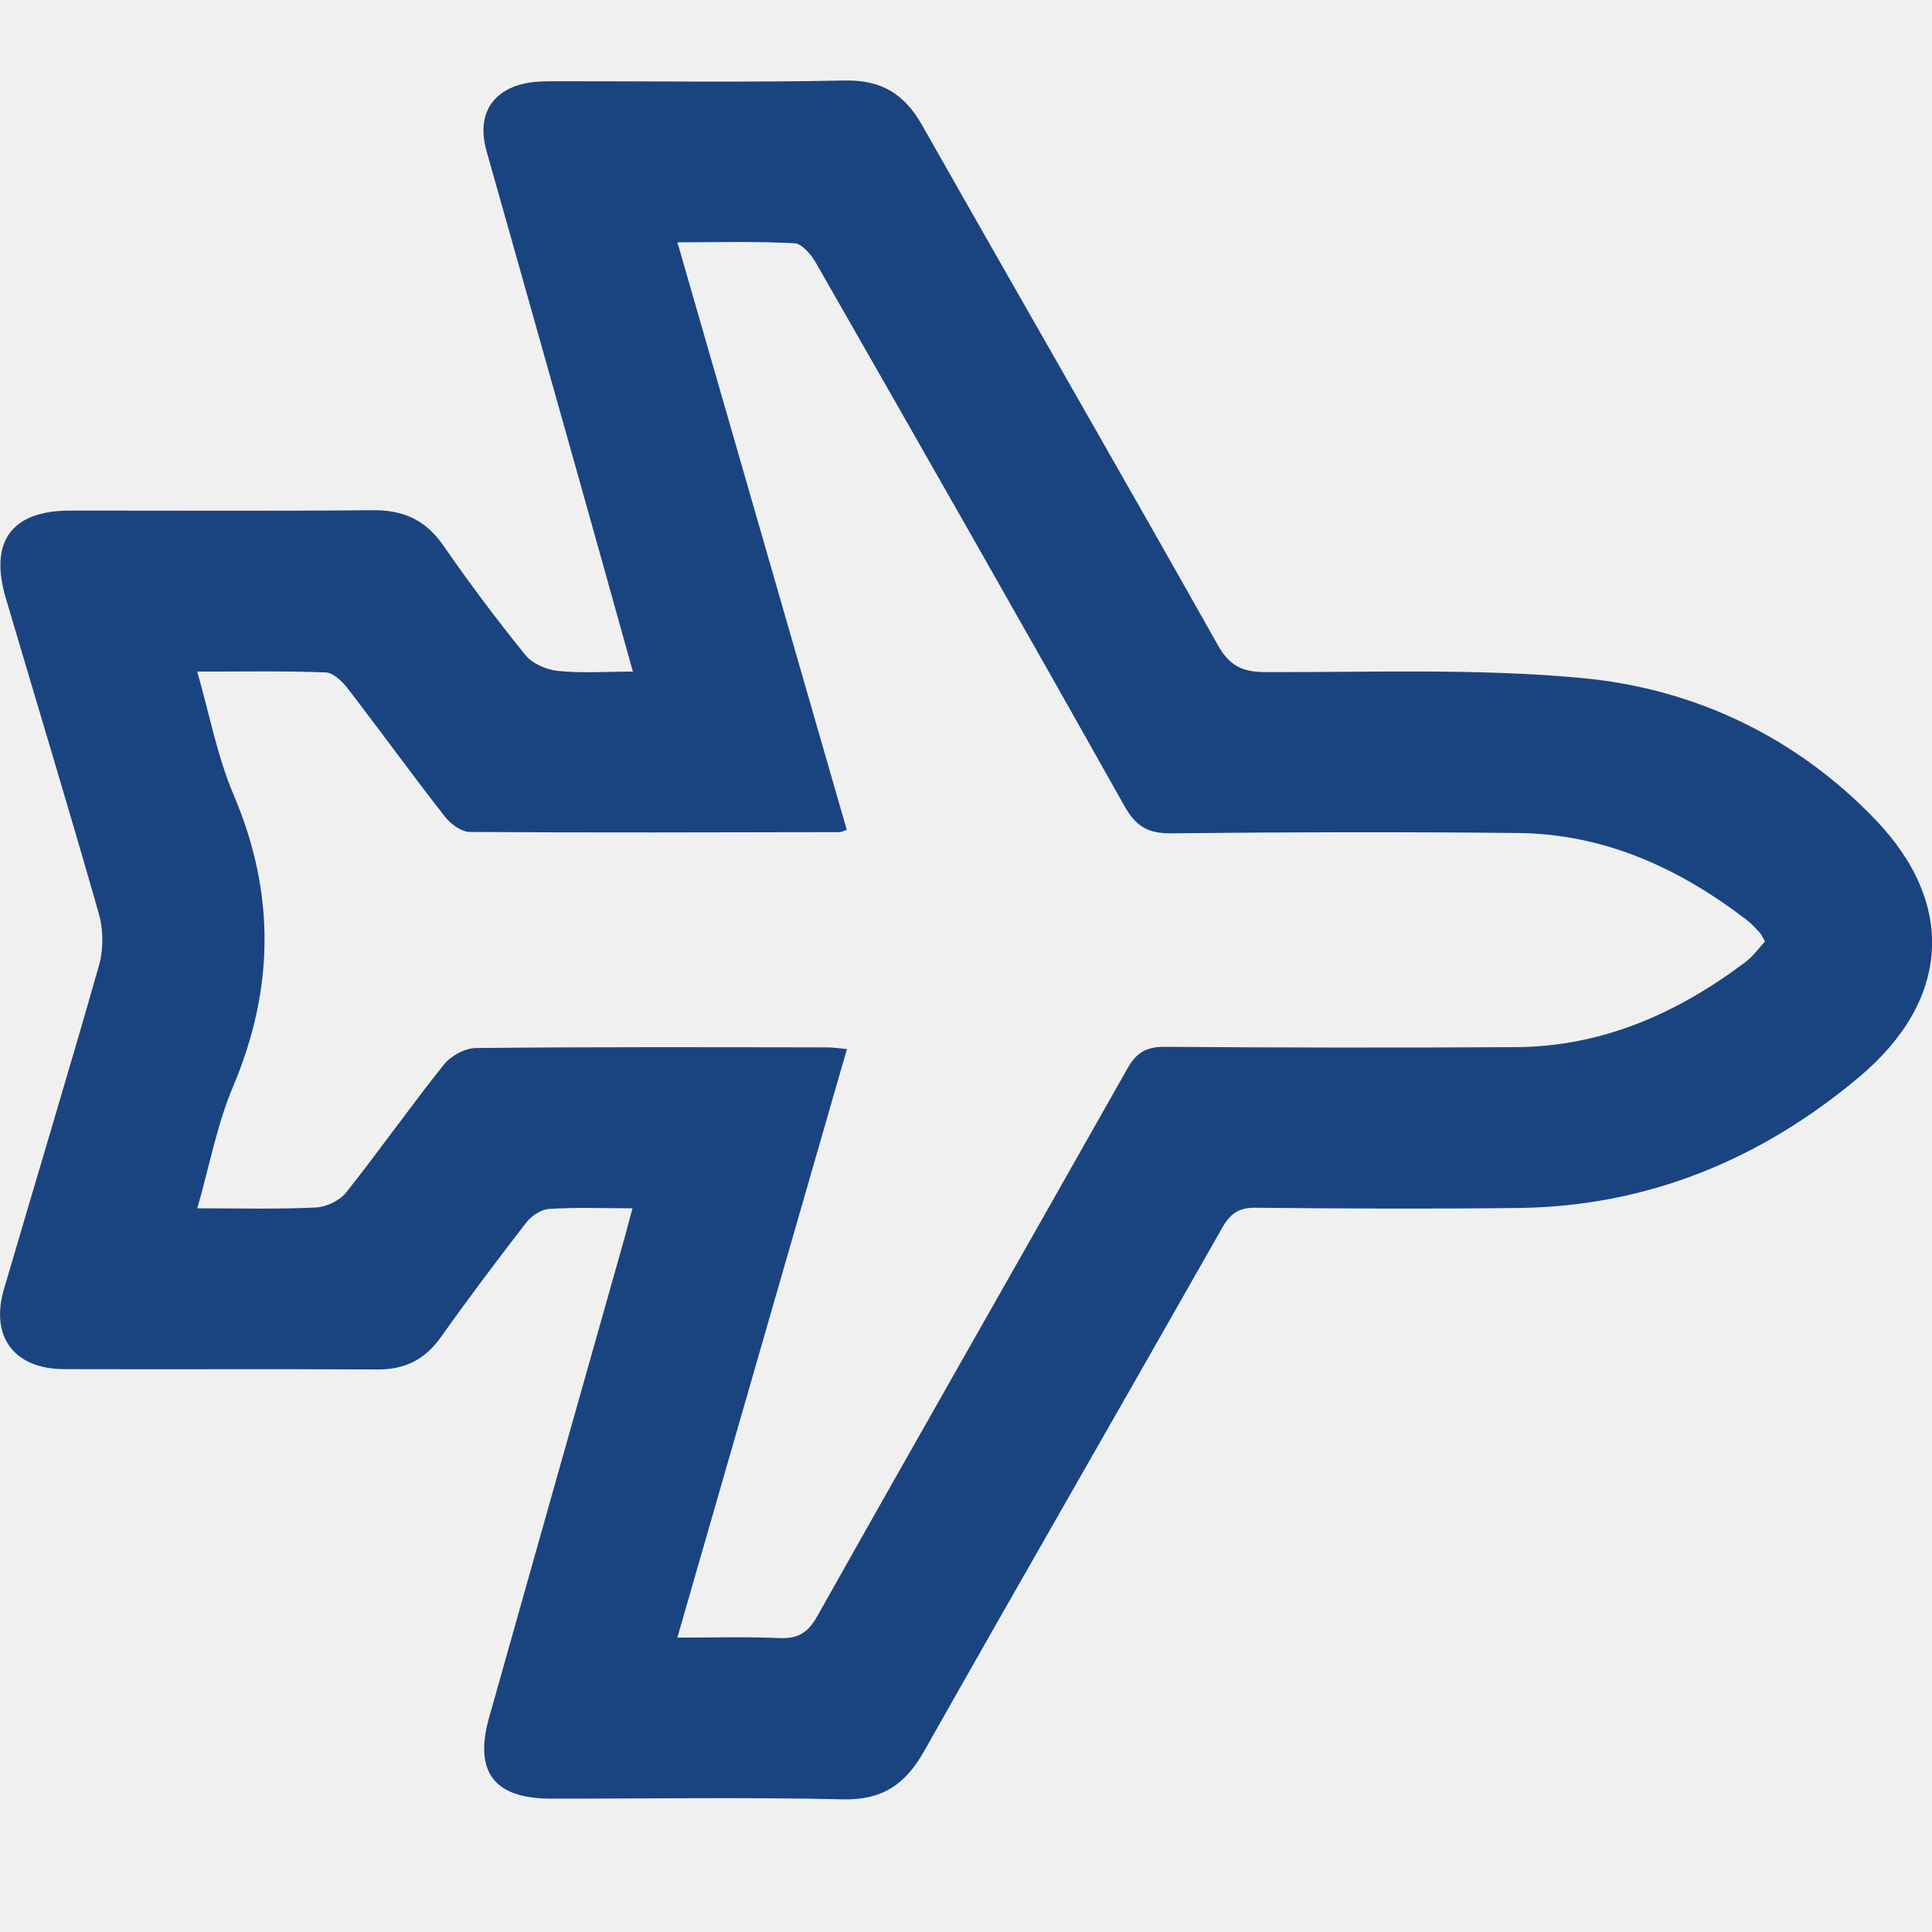
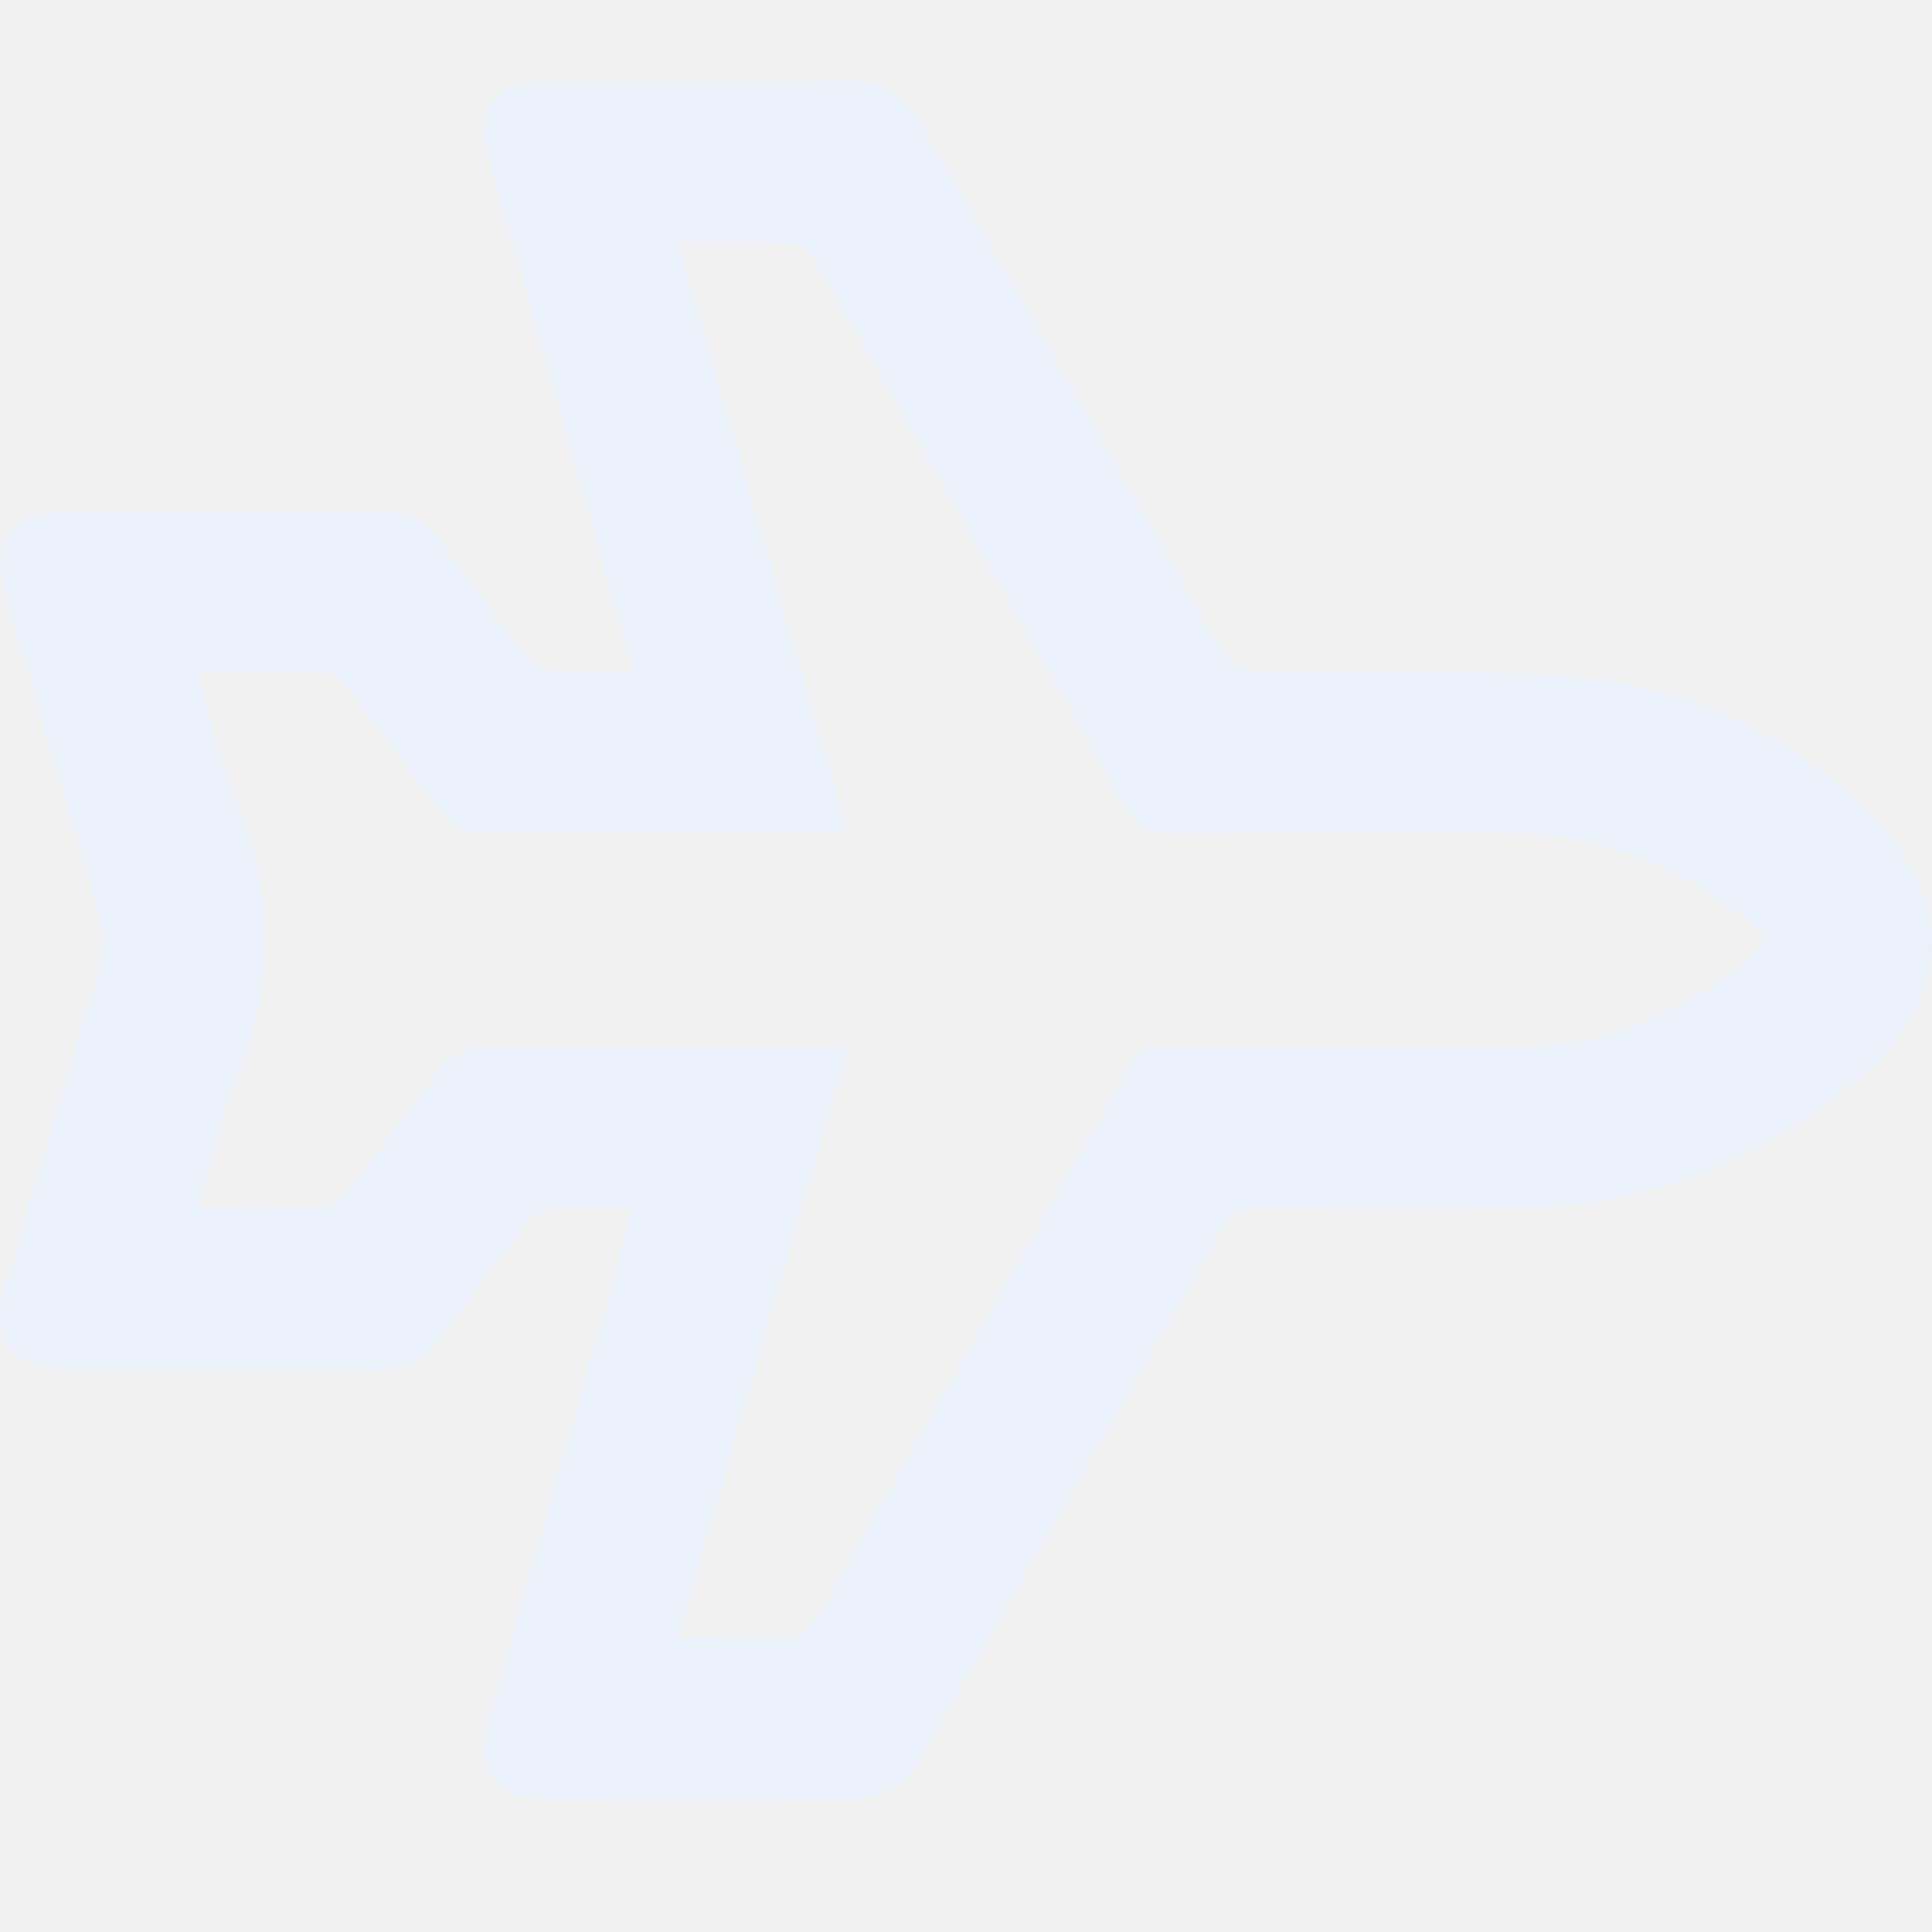
<svg xmlns="http://www.w3.org/2000/svg" width="24" height="24" viewBox="0 0 24 24" fill="none">
  <g clip-path="url(#clip0)">
-     <path d="M7.857 15.01C7.483 15.01 7.15 14.996 6.82 15.018C6.72 15.024 6.598 15.107 6.534 15.191C6.175 15.656 5.82 16.127 5.48 16.606C5.283 16.885 5.034 17.014 4.693 17.012C3.393 17.005 2.094 17.012 0.793 17.008C0.176 17.005 -0.124 16.605 0.049 16.015C0.441 14.674 0.848 13.336 1.23 11.992C1.286 11.795 1.285 11.553 1.229 11.355C0.856 10.044 0.458 8.738 0.072 7.43C-0.136 6.727 0.144 6.344 0.865 6.343C2.12 6.342 3.376 6.35 4.631 6.338C5.01 6.334 5.287 6.459 5.506 6.775C5.828 7.24 6.168 7.694 6.524 8.134C6.61 8.242 6.785 8.319 6.928 8.334C7.223 8.365 7.525 8.343 7.862 8.343C7.63 7.514 7.409 6.715 7.183 5.916C6.805 4.57 6.424 3.223 6.044 1.877C5.917 1.426 6.111 1.107 6.565 1.028C6.685 1.008 6.809 1.009 6.93 1.009C8.115 1.008 9.304 1.025 10.491 1C10.954 0.991 11.235 1.168 11.456 1.557C12.676 3.711 13.914 5.855 15.128 8.013C15.277 8.277 15.438 8.349 15.726 8.349C17.036 8.353 18.353 8.301 19.654 8.423C21.057 8.555 22.319 9.16 23.3 10.185C24.309 11.239 24.217 12.435 23.099 13.376C21.884 14.398 20.475 14.986 18.865 15.006C17.776 15.019 16.687 15.014 15.6 15.003C15.393 15 15.287 15.071 15.185 15.248C13.953 17.421 12.705 19.585 11.476 21.76C11.243 22.172 10.954 22.364 10.465 22.352C9.255 22.324 8.043 22.345 6.833 22.343C6.137 22.341 5.887 22.009 6.075 21.339C6.634 19.352 7.197 17.366 7.758 15.379C7.787 15.272 7.814 15.166 7.857 15.01ZM2.45 8.343C2.603 8.875 2.699 9.396 2.901 9.871C3.421 11.089 3.41 12.279 2.896 13.496C2.696 13.968 2.602 14.485 2.451 15.01C2.971 15.01 3.448 15.023 3.924 15C4.054 14.994 4.221 14.914 4.301 14.812C4.715 14.291 5.098 13.745 5.514 13.225C5.6 13.116 5.776 13.02 5.913 13.019C7.367 13.004 8.823 13.009 10.277 13.011C10.35 13.011 10.422 13.023 10.521 13.032C9.817 15.474 9.12 17.891 8.414 20.343C8.865 20.343 9.275 20.331 9.684 20.349C9.91 20.358 10.034 20.286 10.15 20.081C11.428 17.808 12.722 15.546 14.005 13.274C14.116 13.076 14.239 13.003 14.47 13.004C15.924 13.015 17.379 13.016 18.834 13.008C19.91 13.001 20.84 12.585 21.684 11.95C21.777 11.879 21.848 11.779 21.926 11.695C21.894 11.642 21.882 11.611 21.861 11.587C21.808 11.53 21.756 11.471 21.694 11.425C20.855 10.782 19.926 10.358 18.853 10.348C17.42 10.333 15.988 10.336 14.556 10.352C14.263 10.356 14.111 10.268 13.966 10.009C12.701 7.756 11.419 5.51 10.136 3.266C10.077 3.163 9.964 3.027 9.87 3.022C9.399 2.996 8.925 3.01 8.415 3.01C9.125 5.474 9.822 7.892 10.519 10.309C10.473 10.324 10.453 10.337 10.431 10.337C8.899 10.34 7.366 10.345 5.835 10.335C5.729 10.333 5.598 10.235 5.526 10.144C5.116 9.619 4.725 9.079 4.318 8.551C4.25 8.463 4.139 8.355 4.045 8.353C3.522 8.333 3.003 8.343 2.45 8.343Z" fill="#1a4480" />
+     <path d="M7.857 15.01C7.483 15.01 7.15 14.996 6.82 15.018C6.72 15.024 6.598 15.107 6.534 15.191C6.175 15.656 5.82 16.127 5.48 16.606C5.283 16.885 5.034 17.014 4.693 17.012C3.393 17.005 2.094 17.012 0.793 17.008C0.176 17.005 -0.124 16.605 0.049 16.015C0.441 14.674 0.848 13.336 1.23 11.992C1.286 11.795 1.285 11.553 1.229 11.355C0.856 10.044 0.458 8.738 0.072 7.43C-0.136 6.727 0.144 6.344 0.865 6.343C2.12 6.342 3.376 6.35 4.631 6.338C5.01 6.334 5.287 6.459 5.506 6.775C5.828 7.24 6.168 7.694 6.524 8.134C6.61 8.242 6.785 8.319 6.928 8.334C7.223 8.365 7.525 8.343 7.862 8.343C7.63 7.514 7.409 6.715 7.183 5.916C6.805 4.57 6.424 3.223 6.044 1.877C5.917 1.426 6.111 1.107 6.565 1.028C6.685 1.008 6.809 1.009 6.93 1.009C8.115 1.008 9.304 1.025 10.491 1C10.954 0.991 11.235 1.168 11.456 1.557C12.676 3.711 13.914 5.855 15.128 8.013C15.277 8.277 15.438 8.349 15.726 8.349C17.036 8.353 18.353 8.301 19.654 8.423C21.057 8.555 22.319 9.16 23.3 10.185C24.309 11.239 24.217 12.435 23.099 13.376C21.884 14.398 20.475 14.986 18.865 15.006C17.776 15.019 16.687 15.014 15.6 15.003C15.393 15 15.287 15.071 15.185 15.248C13.953 17.421 12.705 19.585 11.476 21.76C11.243 22.172 10.954 22.364 10.465 22.352C9.255 22.324 8.043 22.345 6.833 22.343C6.137 22.341 5.887 22.009 6.075 21.339C6.634 19.352 7.197 17.366 7.758 15.379C7.787 15.272 7.814 15.166 7.857 15.01ZM2.45 8.343C2.603 8.875 2.699 9.396 2.901 9.871C3.421 11.089 3.41 12.279 2.896 13.496C2.696 13.968 2.602 14.485 2.451 15.01C2.971 15.01 3.448 15.023 3.924 15C4.054 14.994 4.221 14.914 4.301 14.812C4.715 14.291 5.098 13.745 5.514 13.225C5.6 13.116 5.776 13.02 5.913 13.019C7.367 13.004 8.823 13.009 10.277 13.011C10.35 13.011 10.422 13.023 10.521 13.032C9.817 15.474 9.12 17.891 8.414 20.343C8.865 20.343 9.275 20.331 9.684 20.349C9.91 20.358 10.034 20.286 10.15 20.081C11.428 17.808 12.722 15.546 14.005 13.274C14.116 13.076 14.239 13.003 14.47 13.004C15.924 13.015 17.379 13.016 18.834 13.008C19.91 13.001 20.84 12.585 21.684 11.95C21.777 11.879 21.848 11.779 21.926 11.695C21.894 11.642 21.882 11.611 21.861 11.587C21.808 11.53 21.756 11.471 21.694 11.425C20.855 10.782 19.926 10.358 18.853 10.348C17.42 10.333 15.988 10.336 14.556 10.352C14.263 10.356 14.111 10.268 13.966 10.009C12.701 7.756 11.419 5.51 10.136 3.266C10.077 3.163 9.964 3.027 9.87 3.022C9.399 2.996 8.925 3.01 8.415 3.01C9.125 5.474 9.822 7.892 10.519 10.309C10.473 10.324 10.453 10.337 10.431 10.337C8.899 10.34 7.366 10.345 5.835 10.335C5.729 10.333 5.598 10.235 5.526 10.144C5.116 9.619 4.725 9.079 4.318 8.551C4.25 8.463 4.139 8.355 4.045 8.353C3.522 8.333 3.003 8.343 2.45 8.343Z" fill="#eaf1fb" />
  </g>
  <defs>
    <clipPath id="clip0">
      <rect y="1" width="24" height="21.353" fill="white" />
    </clipPath>
  </defs>
</svg>
